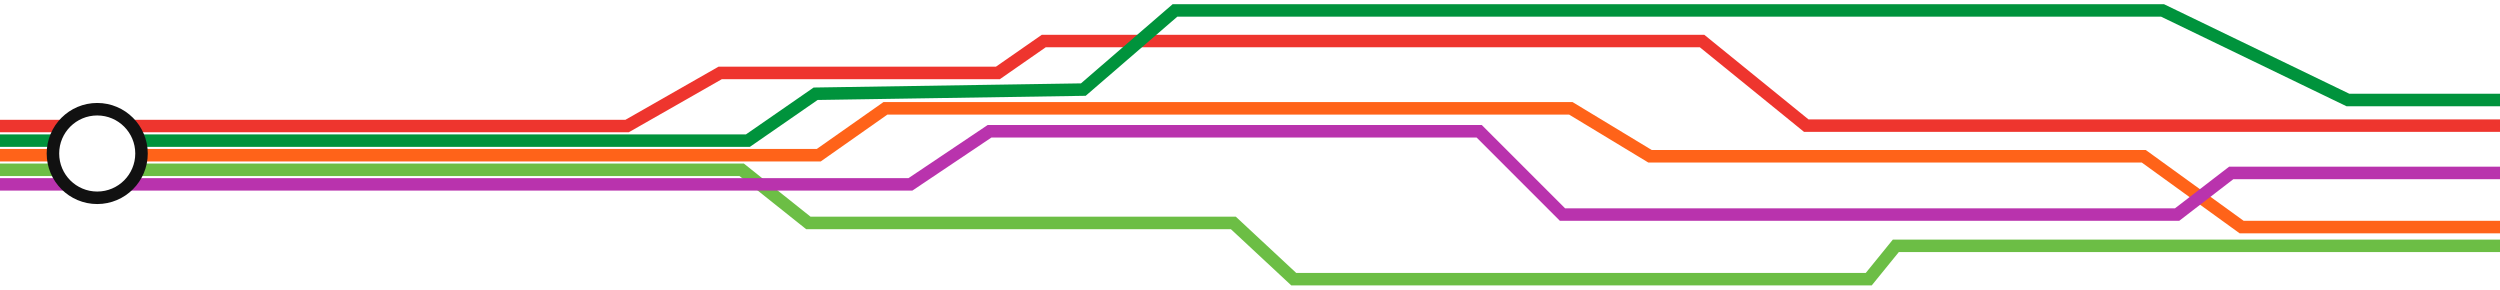
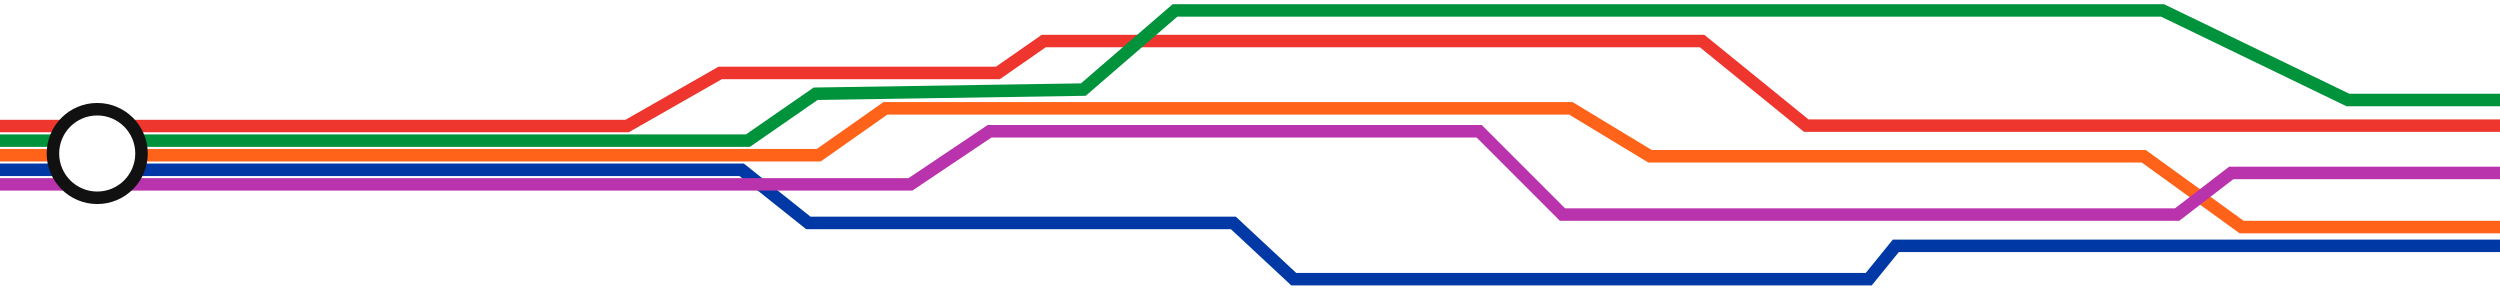
<svg xmlns="http://www.w3.org/2000/svg" version="1.1" x="0px" y="0px" width="100%" viewBox="0 0 1200 139" style="enable-background:new 0 0 1200 139;">
  <style type="text/css">
	.st0{fill:none;stroke:#ee352e;stroke-width:6;stroke-miterlimit:10;}
	.st1{fill:none;stroke:#00933c;stroke-width:6;stroke-miterlimit:10;}
	.st2{fill:none;stroke:#ff6319;stroke-width:6;stroke-miterlimit:10;}
- 	.st3{fill:none;stroke:#6cbe45;stroke-width:6;stroke-miterlimit:10;}
+ 	.st3{fill:none;stroke:#0039a6;stroke-width:6;stroke-miterlimit:10;}
	.st4{fill:none;stroke:#b933ad;stroke-width:6;stroke-miterlimit:10;}
</style>
  <polyline class="st0" points="0 60.5 301 60.5 345.7 35 479 35 501 19.7 817 19.7 867 60.3 1200 60.3" />
  <polyline class="st1" points="0 67.5 359 67.5 391.5 45 520 43 564 5 1038 5 1127 48 1200 48" />
  <polyline class="st2" points="0,74.5 301,74.5 393,74.5 425,52 754,52 792,75 1029,75 1076,109 1200,109 " />
  <polyline class="st3" points="0 81.5 301 81.5 356 81.5 388 107 592 107 621 134 897 134 910 118 1200 118" />
  <polyline class="st4" points="0 88.5 301 88.5 437 88.5 475 63 710 63 750 103 1045 103 1071 83 1200 83" />
  <ellipse style="fill: rgb(255, 255, 255); stroke: rgb(17, 17, 17); stroke-width: 6px;" cx="46.667" cy="73.682" rx="21.259" ry="21.259" />
</svg>
